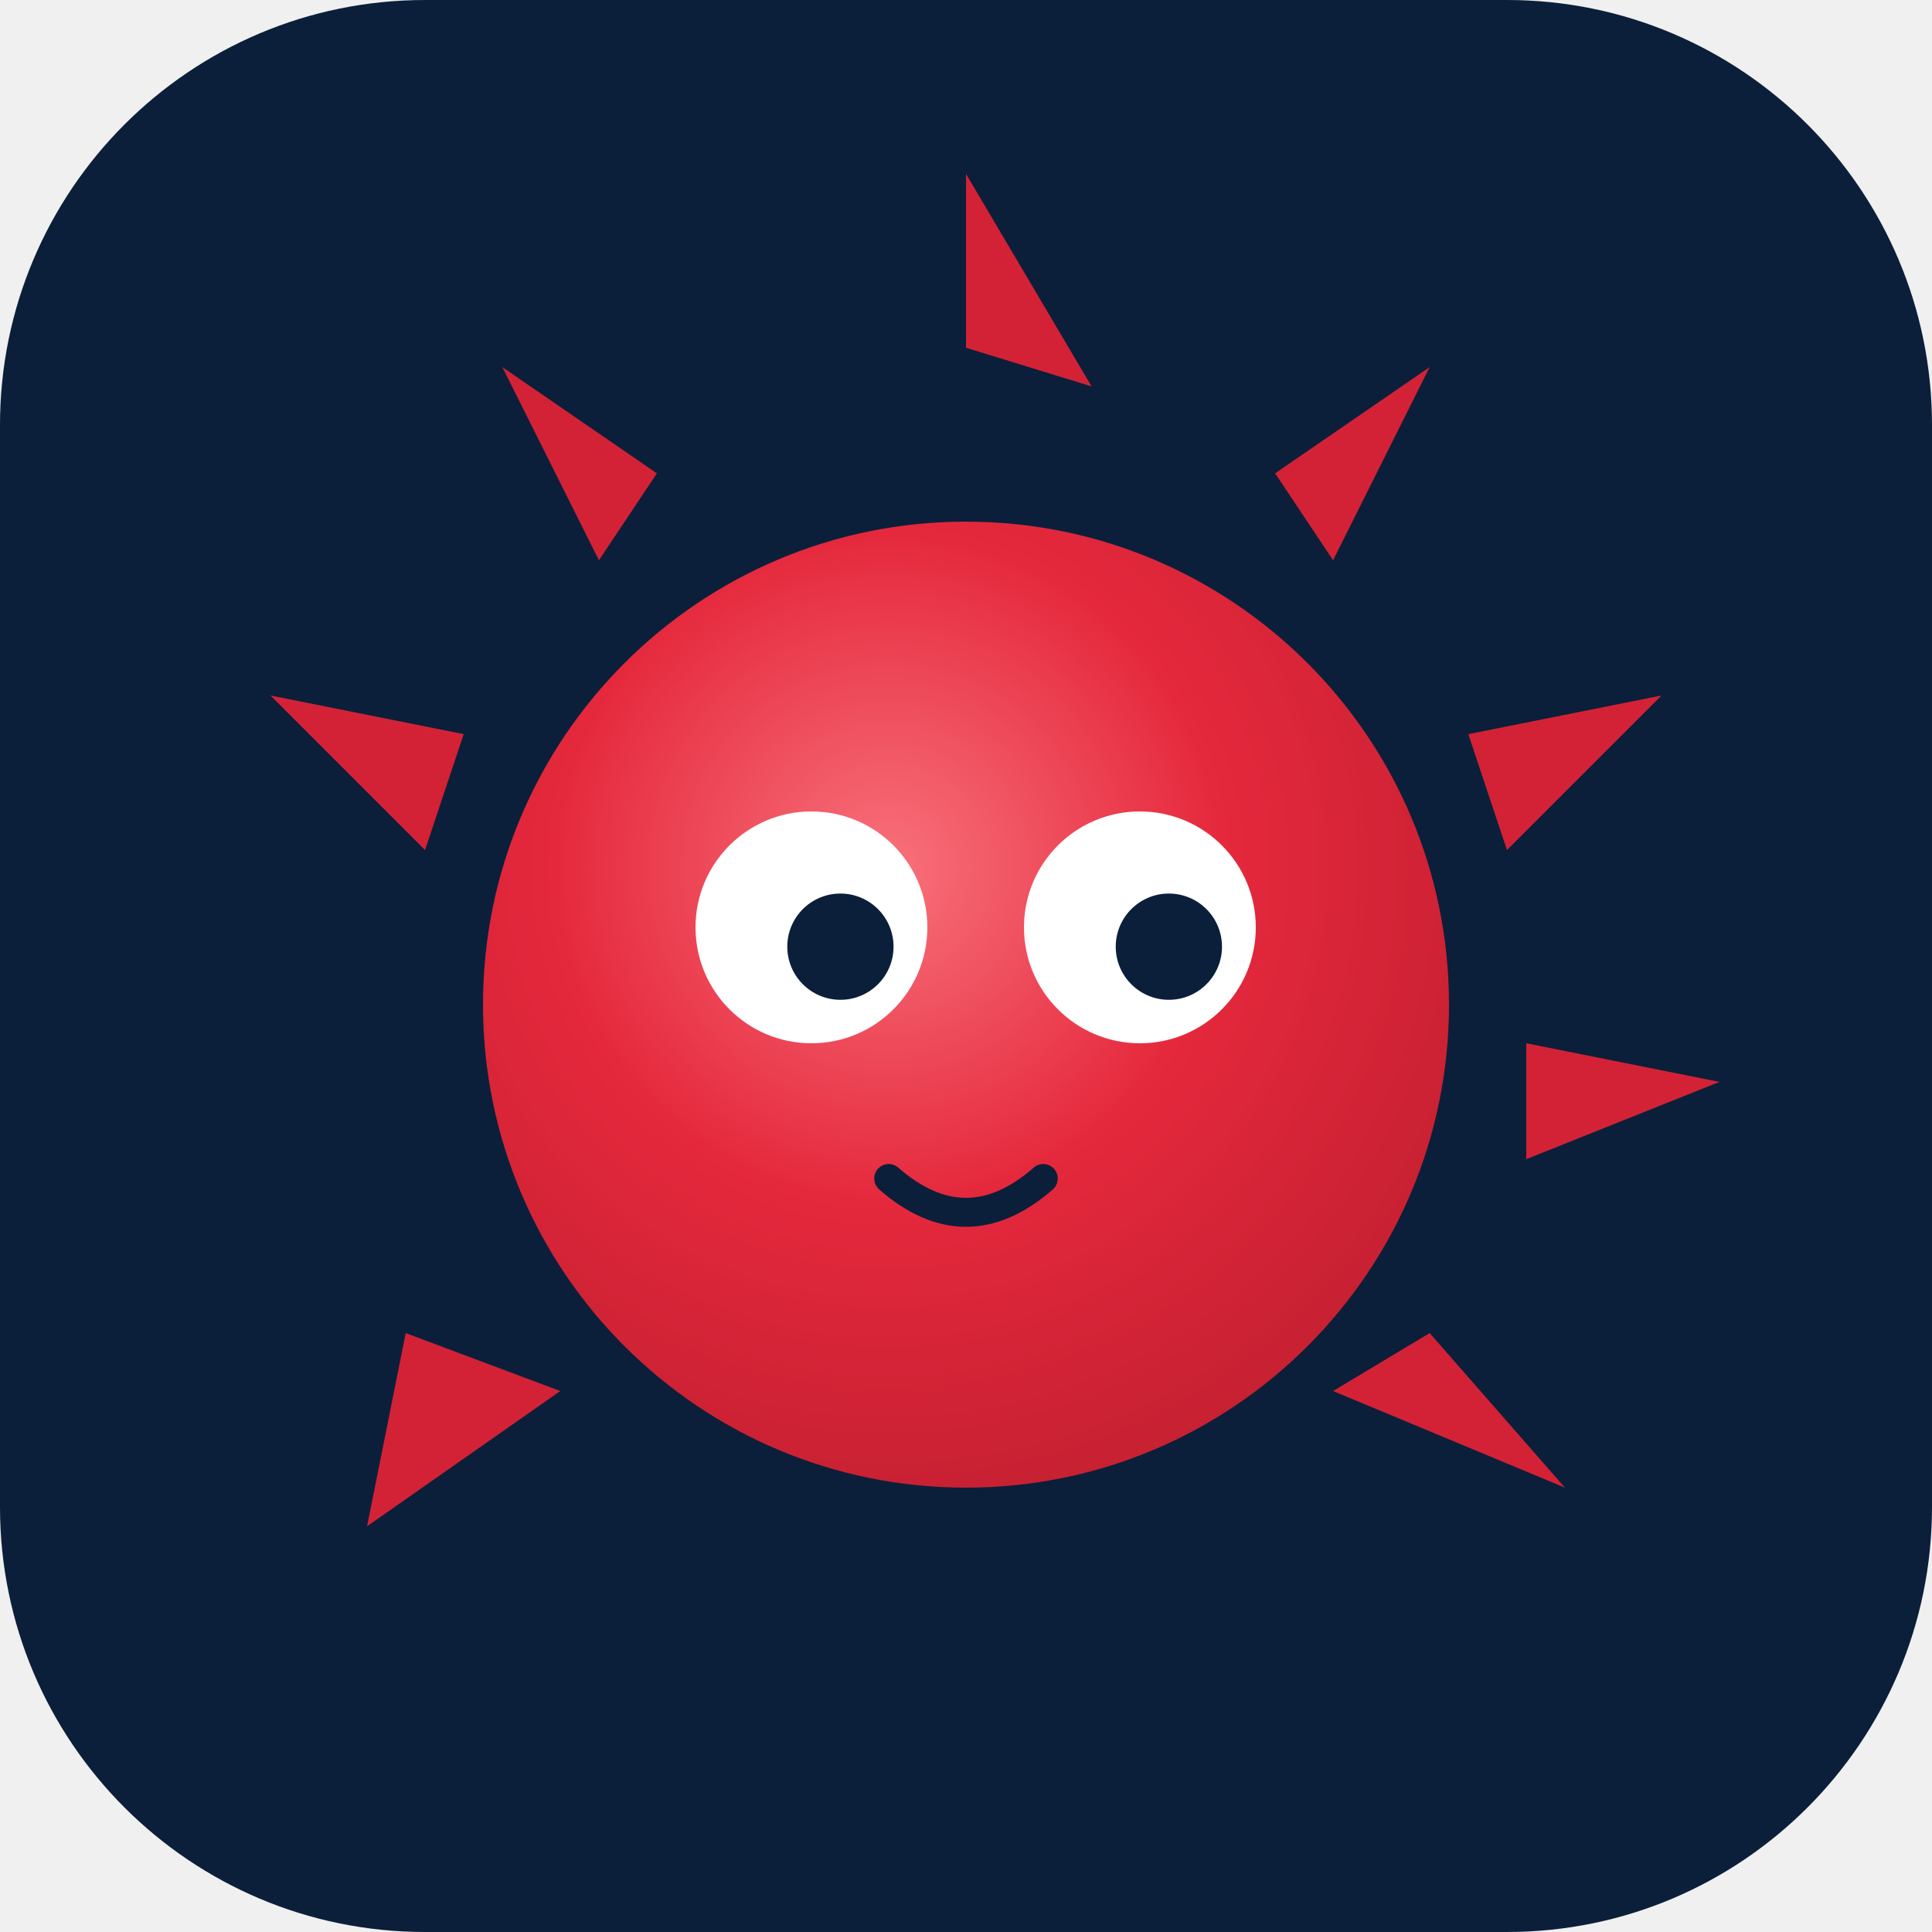
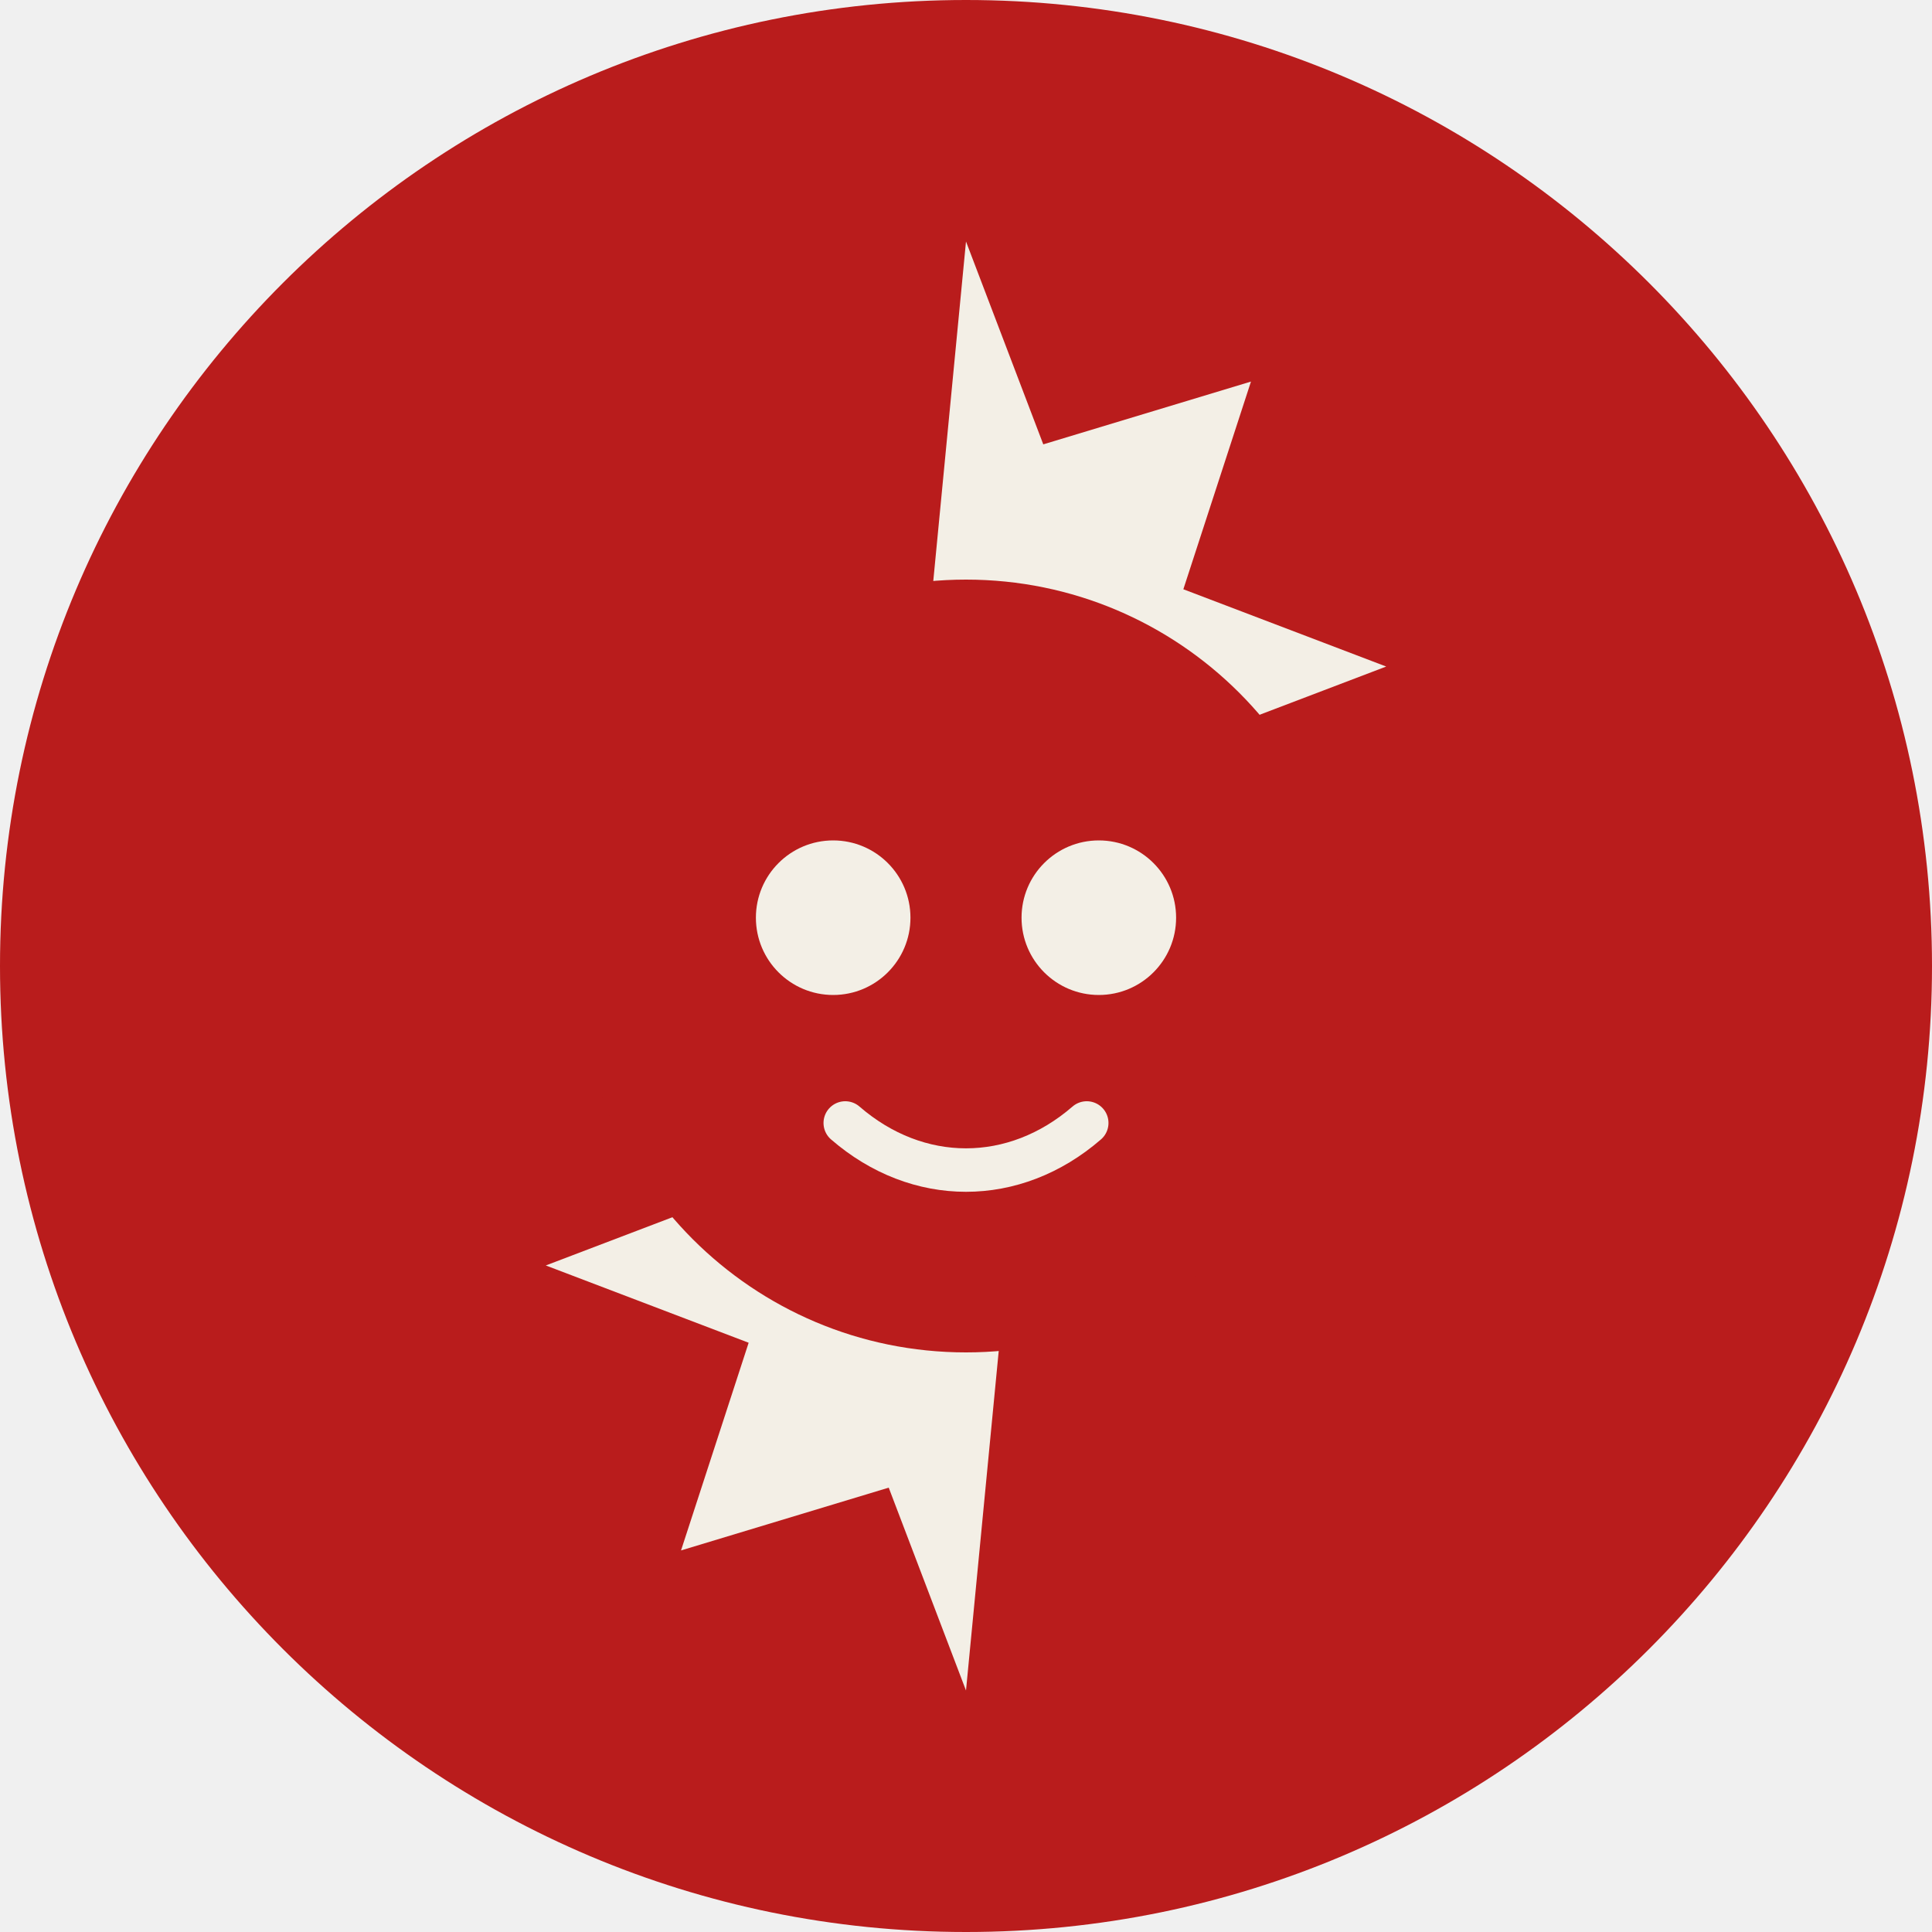
- <svg xmlns="http://www.w3.org/2000/svg" viewBox="0 0 200 200">
-   <defs>
-     <radialGradient id="b" cx="42%" cy="36%" r="72%">
-       <stop offset="0%" stop-color="#F8717B" />
-       <stop offset="48%" stop-color="#E5283C" />
-       <stop offset="100%" stop-color="#C01F30" />
-     </radialGradient>
-   </defs>
-   <rect width="200" height="200" rx="44" fill="#0B1F3A" />
-   <g fill="#D32236">
-     <path d="M 100 36 L 100 18 L 113 40 Z" />
-     <path d="M 132 49 L 148 38 L 138 58 Z" />
-     <path d="M 152 76 L 172 72 L 156 88 Z" />
-     <path d="M 158 108 L 178 112 L 158 120 Z" />
-     <path d="M 148 138 L 162 154 L 138 144 Z" />
-     <path d="M 42 138 L 38 158 L 58 144 Z" />
-     <path d="M 48 76 L 28 72 L 44 88 Z" />
-     <path d="M 68 49 L 52 38 L 62 58 Z" />
-   </g>
-   <circle cx="100" cy="104" r="50" fill="url(#b)" />
-   <circle cx="84" cy="96" r="12" fill="#fff" />
-   <circle cx="118" cy="96" r="12" fill="#fff" />
-   <circle cx="87" cy="98" r="5.5" fill="#0B1F3A" />
-   <circle cx="121" cy="98" r="5.5" fill="#0B1F3A" />
-   <path d="M 92 122 q 8 7 16 0" stroke="#0B1F3A" stroke-width="3" fill="none" stroke-linecap="round" />
+ <svg xmlns="http://www.w3.org/2000/svg" viewBox="0 0 80 80">
+   <circle cx="40" cy="40" r="40" fill="#B91C1C" />
+   <path fill="#F3EFE6" d="M40 10l3.2 8.4 8.6-2.6-2.8 8.6 8.4 3.2-8.4 3.2 2.8 8.6-8.6-2.6L40 70l-3.2-8.4-8.6 2.6 2.8-8.6L22.6 52.4l8.4-3.2-2.8-8.6 8.6 2.6L40 10z" />
+   <circle cx="40" cy="40" r="16" fill="#B91C1C" />
+   <circle cx="34.5" cy="38" r="3.2" fill="#F3EFE6" />
+   <circle cx="45.5" cy="38" r="3.2" fill="#F3EFE6" />
+   <path d="M35 46.5c3 2.6 7 2.6 10 0" fill="none" stroke="#F3EFE6" stroke-width="1.8" stroke-linecap="round" />
</svg>
